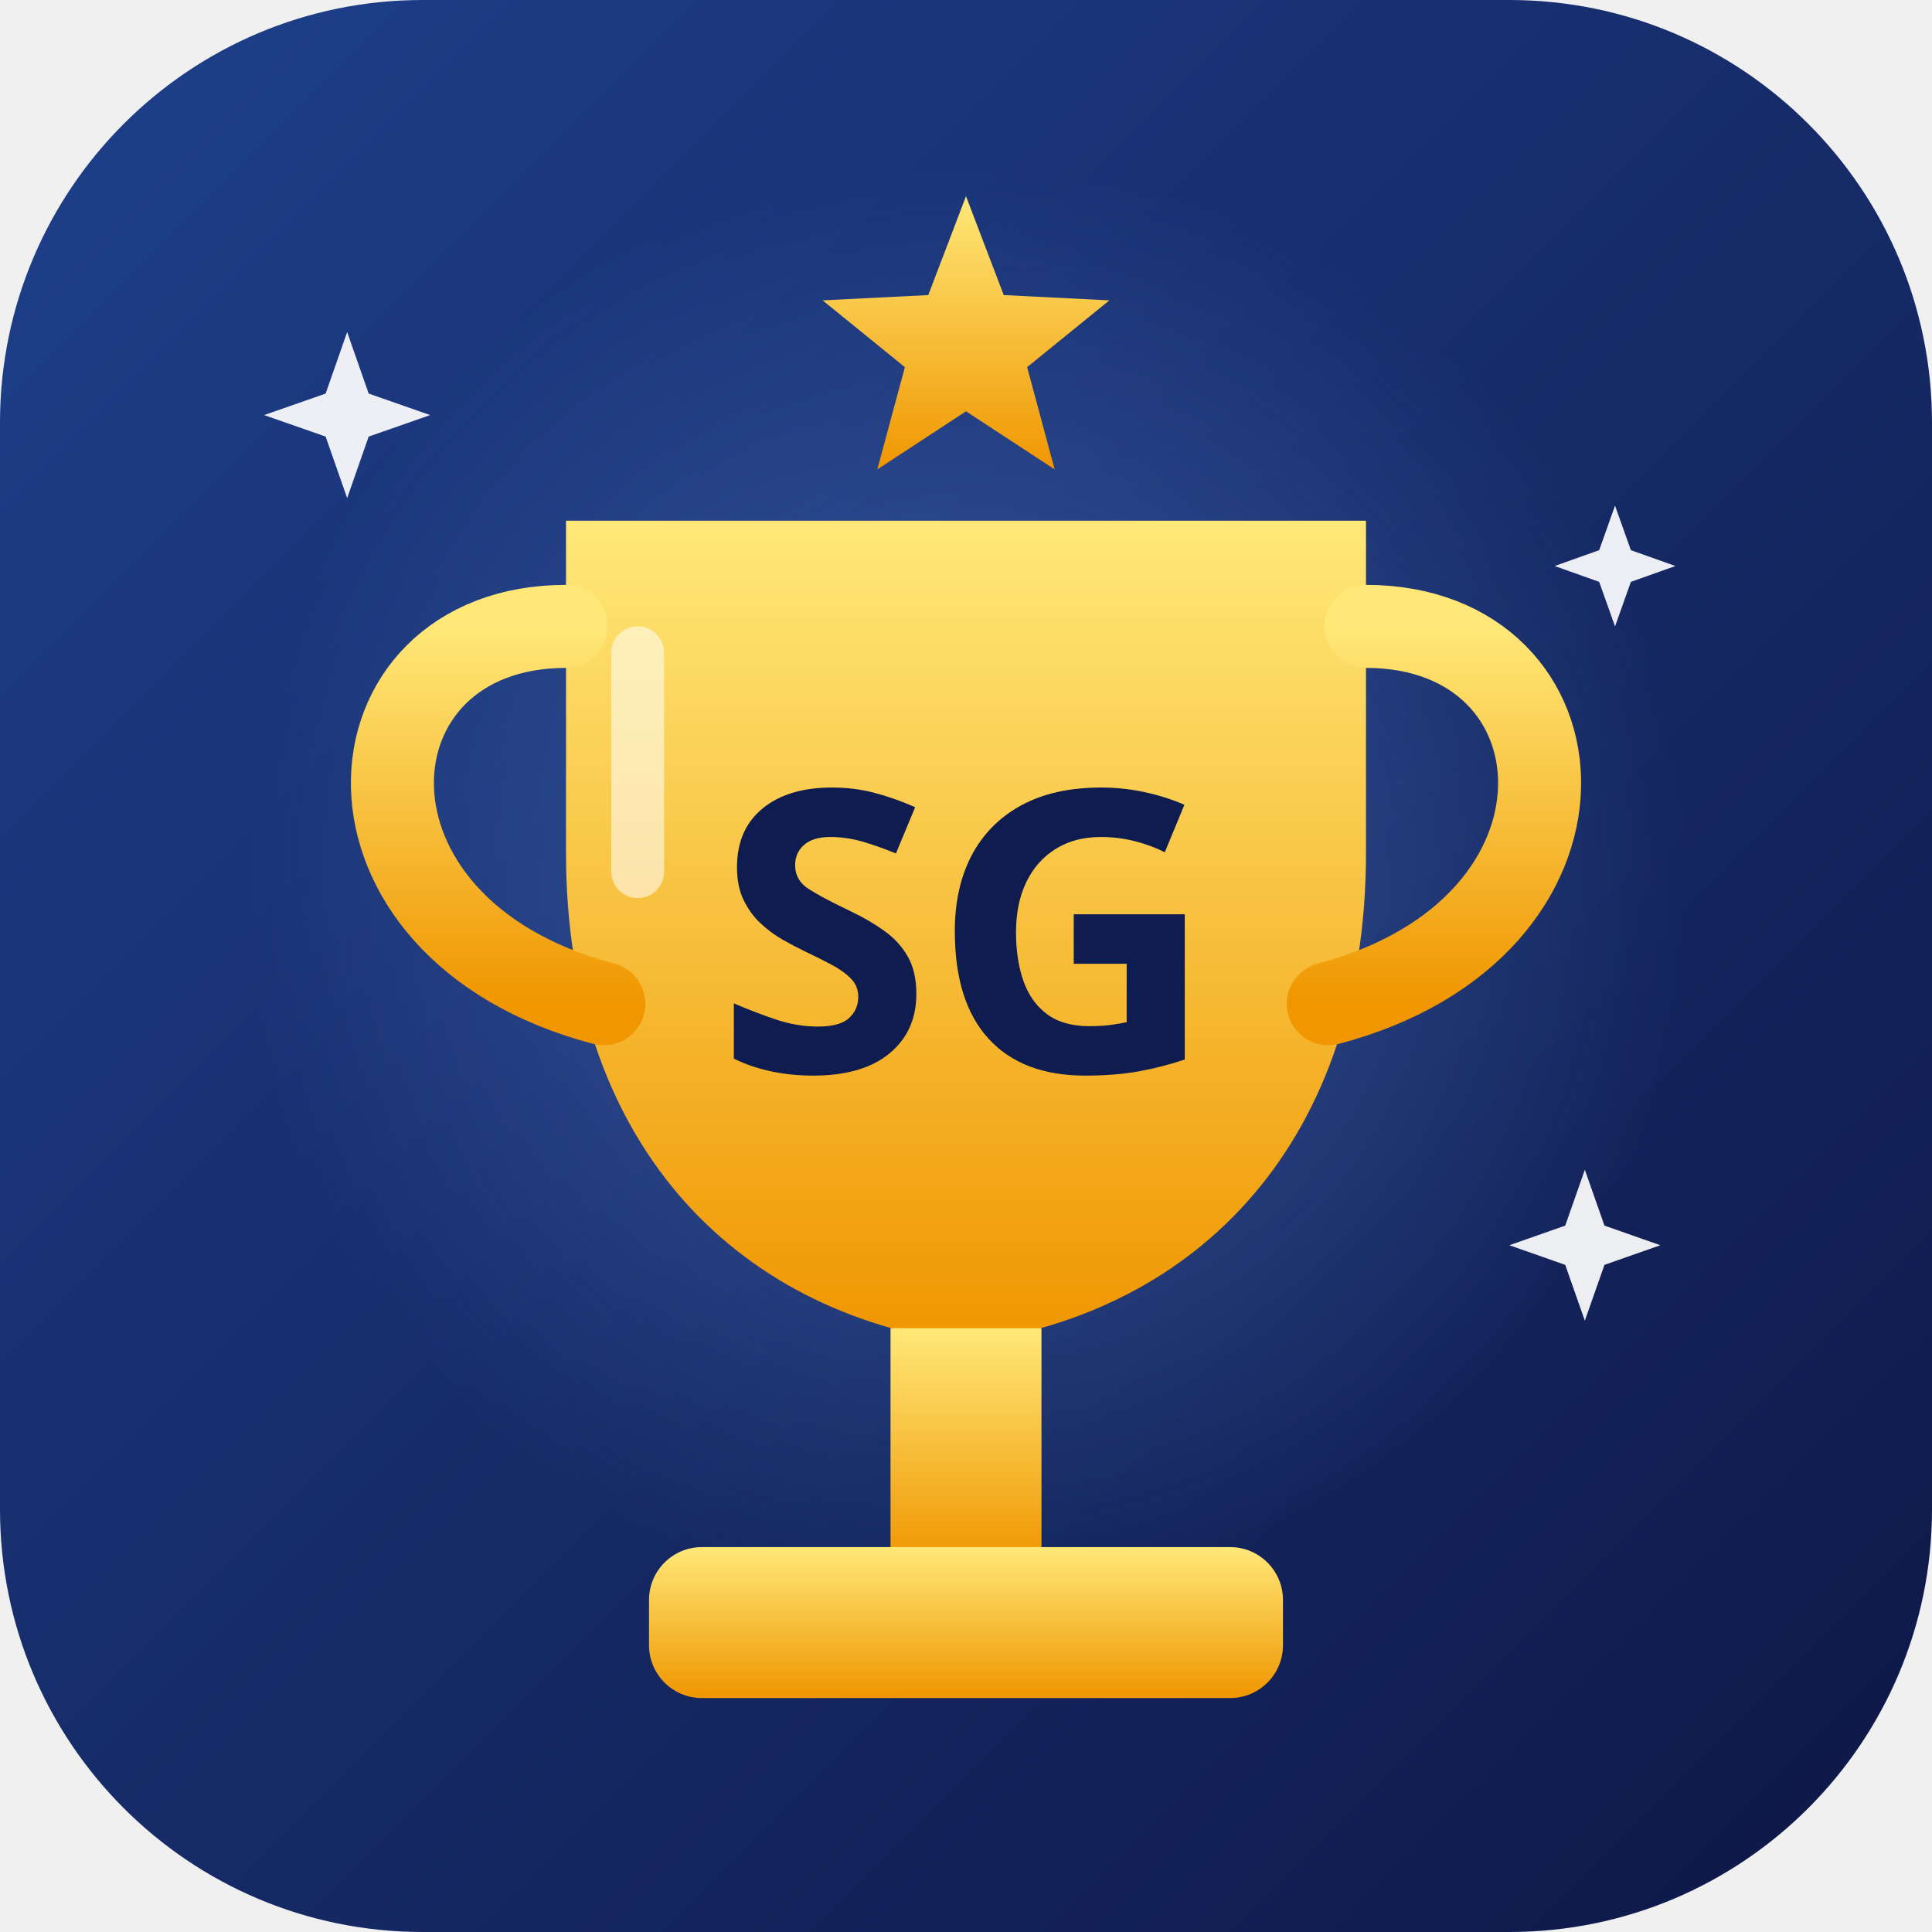
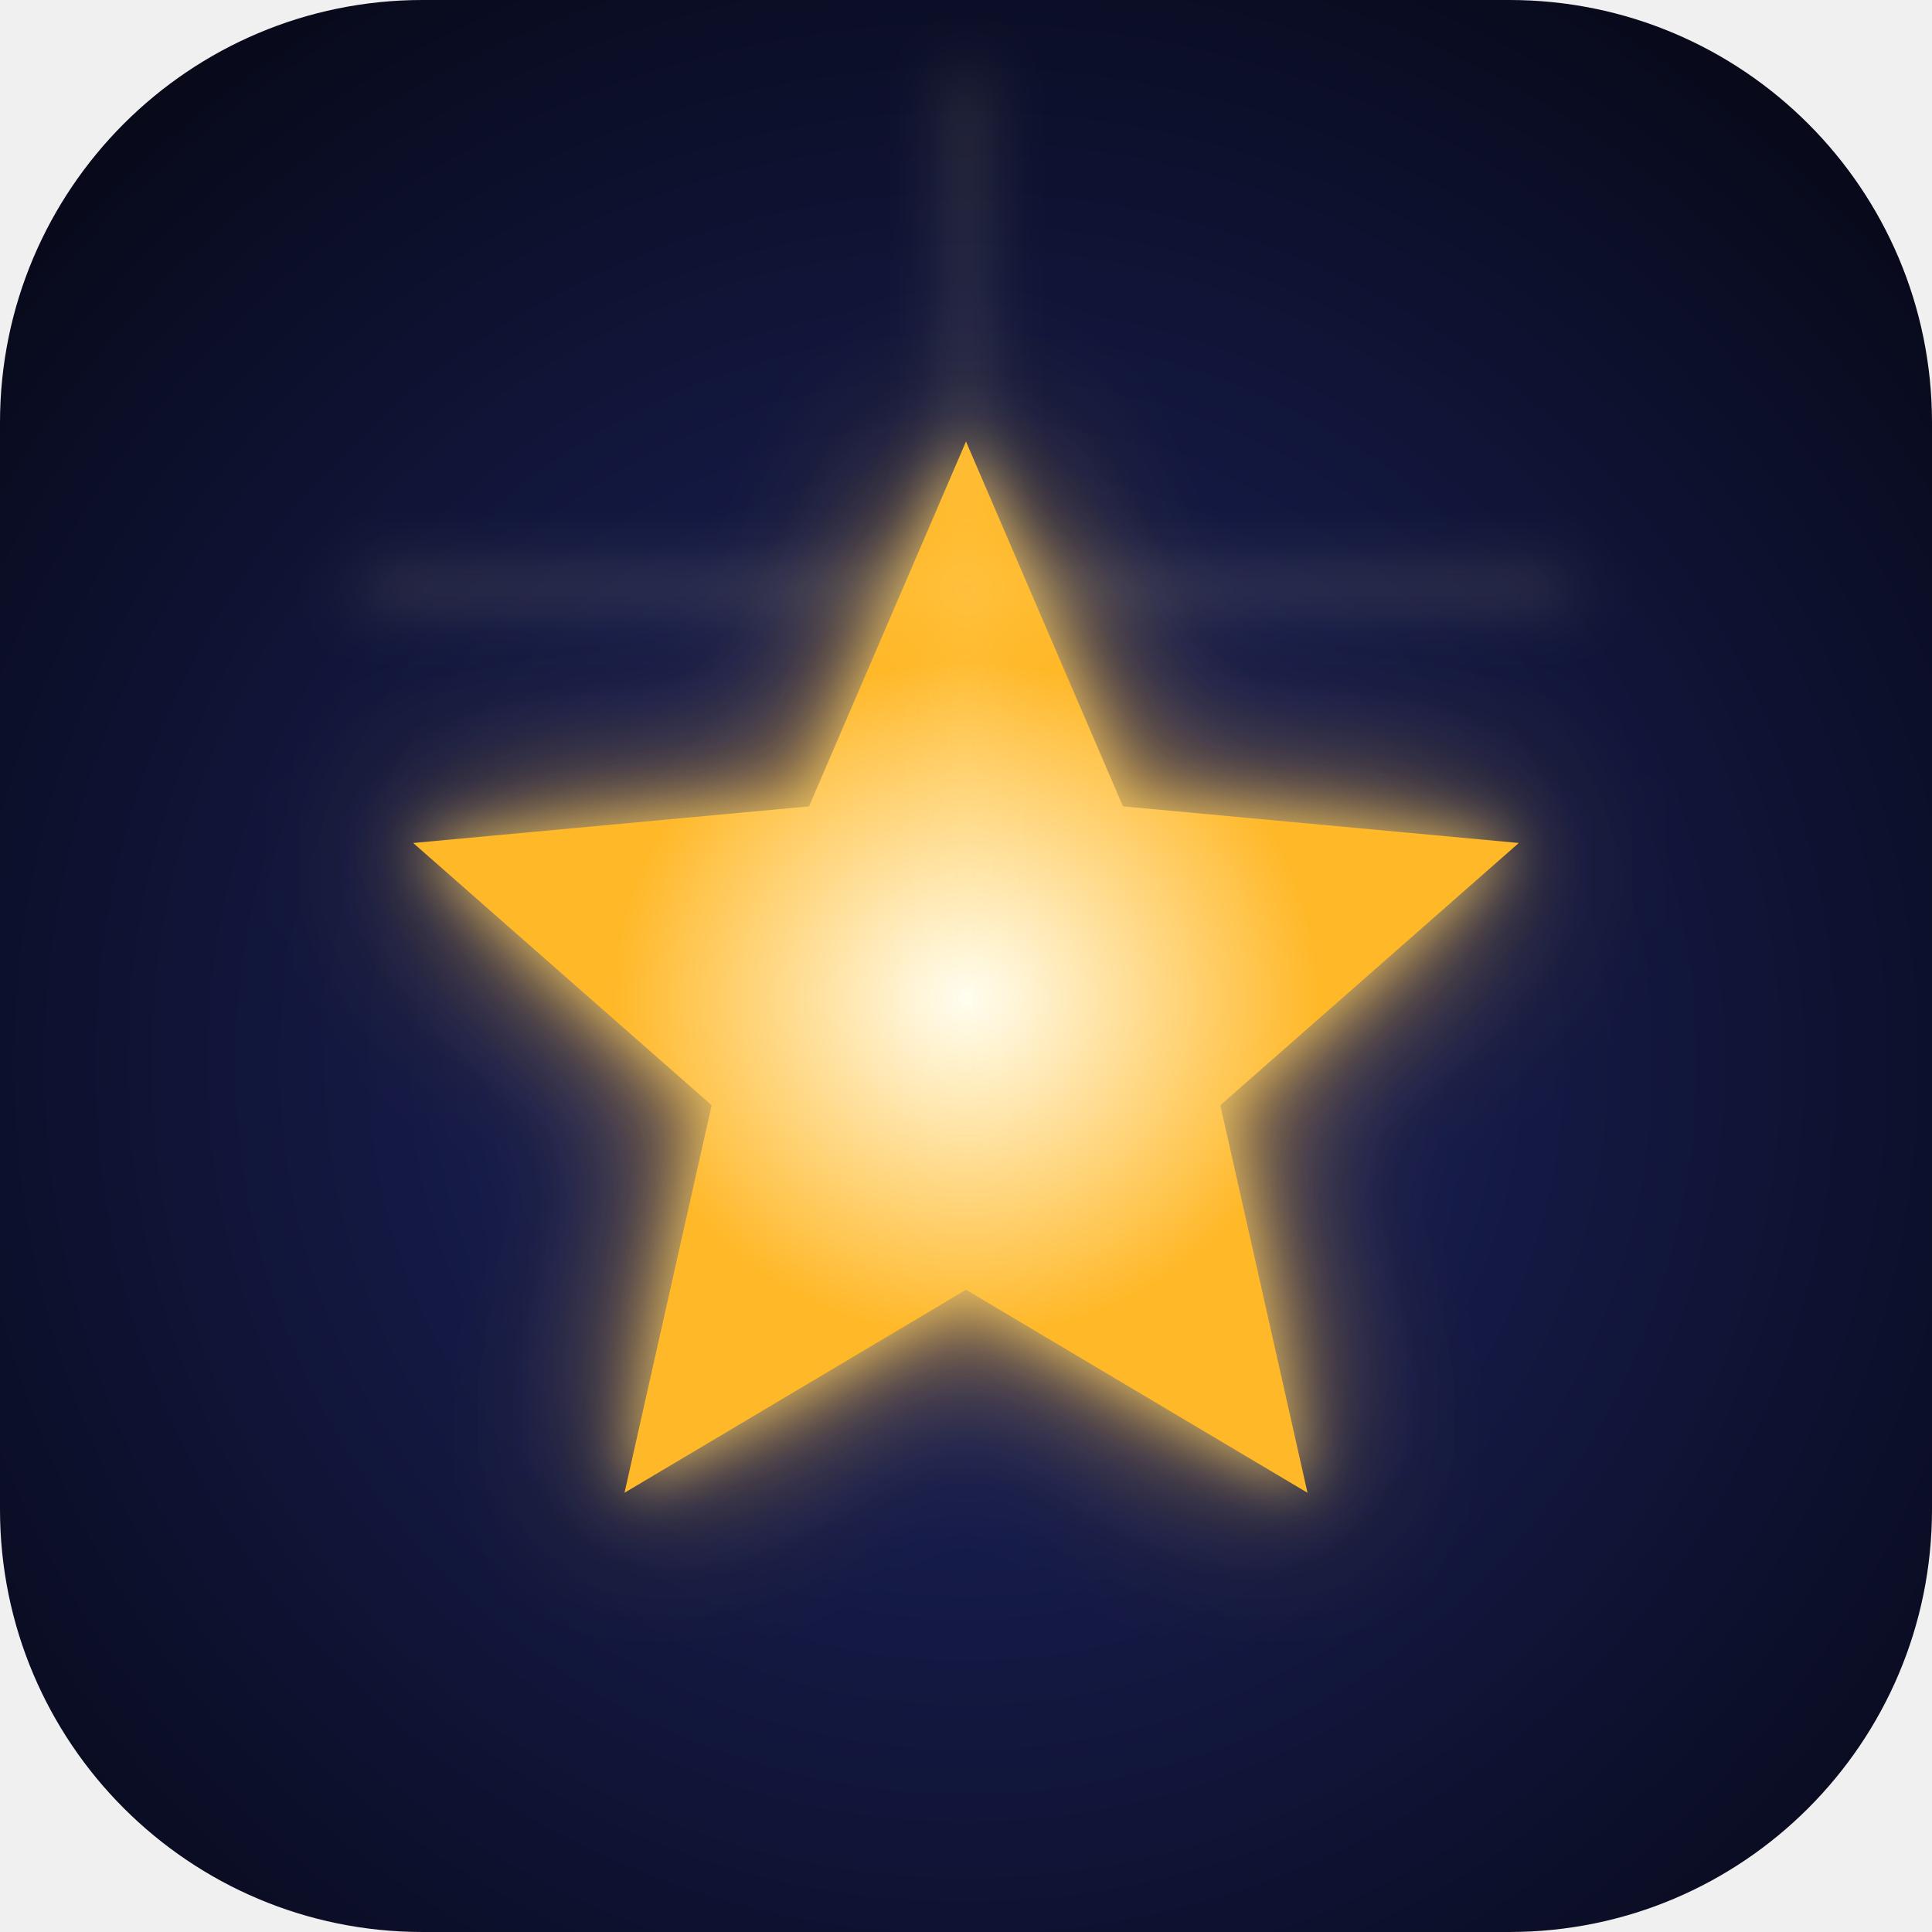
<svg xmlns="http://www.w3.org/2000/svg" viewBox="0 0 512 512">
  <defs>
-     <linearGradient id="bg" x1="0" y1="0" x2="1" y2="1">
-       <stop offset="0" stop-color="#1e408c" />
-       <stop offset="1" stop-color="#0e1746" />
-     </linearGradient>
-     <linearGradient id="gd" x1="0" y1="0" x2="0" y2="1">
-       <stop offset="0" stop-color="#ffe878" />
-       <stop offset="1" stop-color="#f09600" />
-     </linearGradient>
-     <radialGradient id="gl">
-       <stop offset="0" stop-color="#78aaff" stop-opacity=".35" />
-       <stop offset="1" stop-color="#78aaff" stop-opacity="0" />
+     <radialGradient id="bg" cx="50%" cy="55%" r="75%">
+       <stop offset="0" stop-color="#1e2666" />
+       <stop offset="1" stop-color="#04050e" />
    </radialGradient>
+     <radialGradient id="st" cx="50%" cy="53%" r="32%">
+       <stop offset="0" stop-color="#fffff5" />
+       <stop offset="1" stop-color="#ffb828" />
+     </radialGradient>
+     <filter id="g" x="-50%" y="-50%" width="200%" height="200%">
+       <feGaussianBlur stdDeviation="22" />
+     </filter>
+     <filter id="g2" x="-50%" y="-50%" width="200%" height="200%">
+       <feGaussianBlur stdDeviation="8" />
+     </filter>
  </defs>
  <rect width="512" height="512" rx="112" fill="url(#bg)" />
-   <ellipse cx="256" cy="235" rx="190" ry="190" fill="url(#gl)" />
-   <g fill="url(#gd)" stroke="none">
-     <path d="M150 138H362V226C362 302 318 348 256 356C194 348 150 302 150 226Z" />
-     <rect x="236" y="352" width="40" height="62" />
-     <rect x="172" y="410" width="168" height="40" rx="14" />
-     <polygon points="256.0,52.0 266.0,78.2 294.0,79.6 272.2,97.3 279.5,124.4 256.0,109.0 232.5,124.4 239.8,97.3 218.0,79.6 246.0,78.2" />
-   </g>
-   <g fill="none" stroke="url(#gd)" stroke-width="22" stroke-linecap="round">
-     <path d="M150.0 166.0C90 166 84 246 160 266" />
-     <path d="M362 166C422 166 428 246 352 266" />
-   </g>
-   <rect x="162" y="166" width="14" height="72" rx="7" fill="#fff" opacity=".55" />
-   <text x="256" y="284" font-family="Poppins,'Arial Rounded MT Bold','Trebuchet MS',Verdana,sans-serif" font-weight="800" font-size="104" text-anchor="middle" fill="#0e1c50">SG</text>
-   <g fill="#fff" opacity=".92">
-     <path d="M92 88l5.7 16.3 16.3 5.7-16.3 5.7L92 132l-5.7-16.3L70 110l16.3-5.7z" />
-     <path d="M428 134l4.2 11.8 11.8 4.2-11.8 4.2-4.2 11.8-4.2-11.8-11.8-4.2 11.8-4.2z" />
-     <path d="M420 310l5.2 14.8 14.8 5.2-14.8 5.2-5.2 14.8-5.2-14.8L400 330l14.8-5.2z" />
-   </g>
+   <polygon id="p" points="256.0,117.0 297.6,213.7 402.5,223.4 323.4,292.9 346.5,395.6 256.0,341.8 165.5,395.6 188.6,292.9 109.5,223.4 214.4,213.7" fill="#ffbe3c" filter="url(#g)" opacity=".9" />
+   <polygon points="256.0,117.0 297.6,213.7 402.5,223.4 323.4,292.9 346.5,395.6 256.0,341.8 165.5,395.6 188.6,292.9 109.5,223.4 214.4,213.7" fill="#ffd56b" filter="url(#g2)" opacity=".8" />
+   <polygon points="256.0,117.0 297.6,213.7 402.5,223.4 323.4,292.9 346.5,395.6 256.0,341.8 165.5,395.6 188.6,292.9 109.5,223.4 214.4,213.7" fill="url(#st)" />
+   <path d="M256 20V300M96 156H416" stroke="#ffecaa" stroke-width="3" opacity=".5" filter="url(#g2)" />
</svg>
